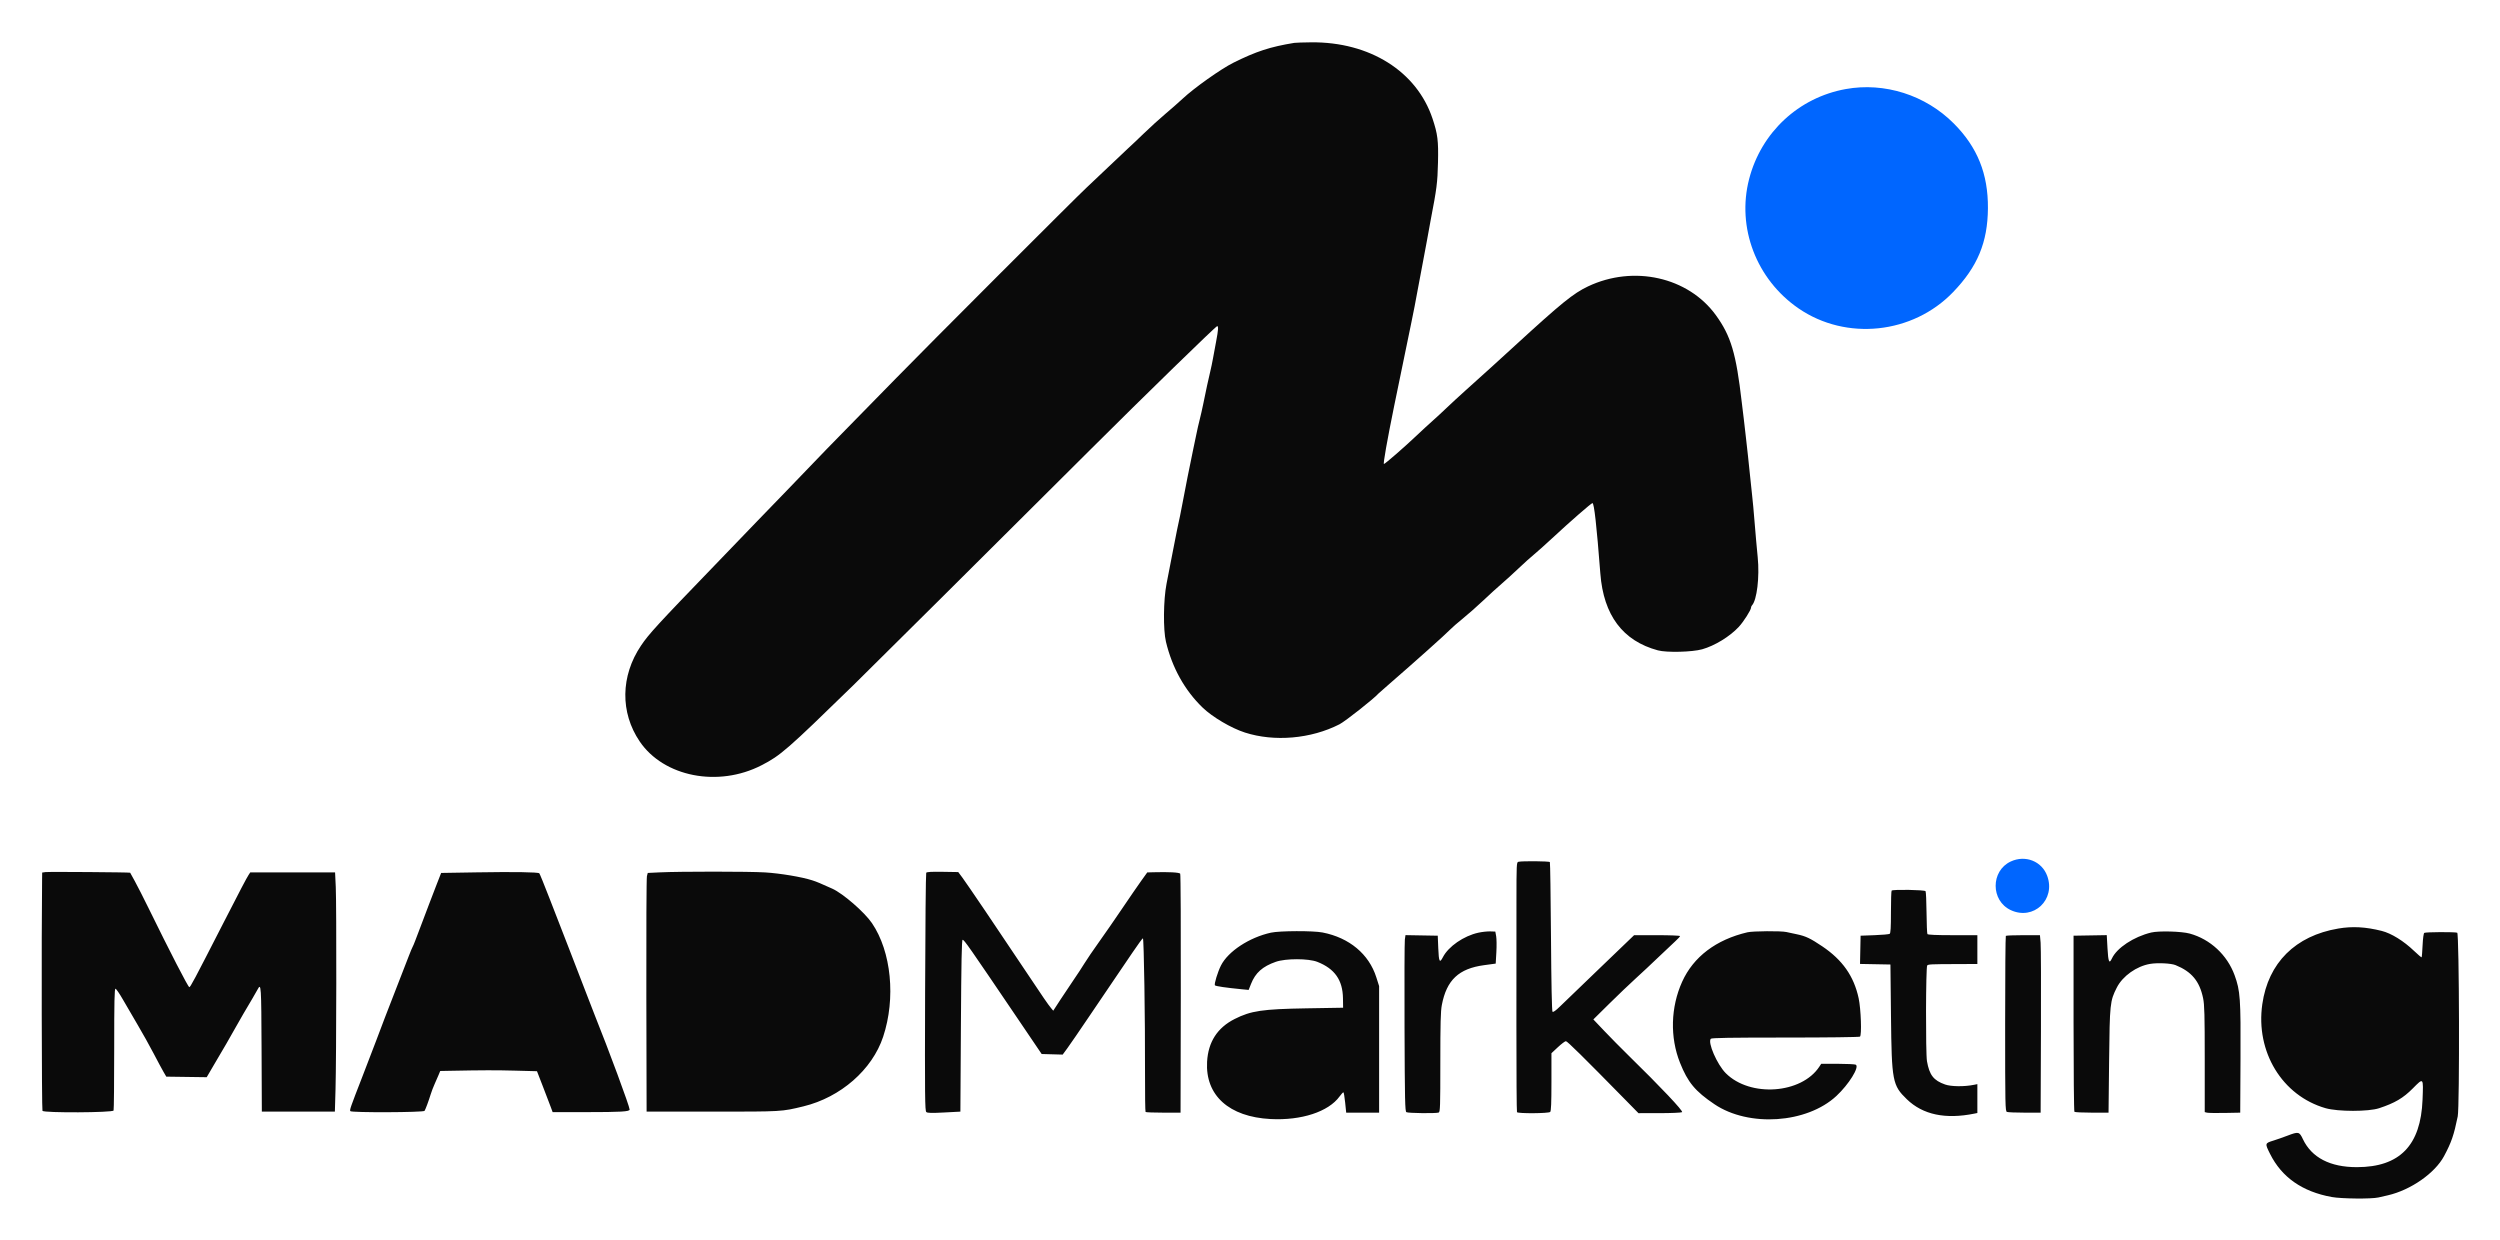
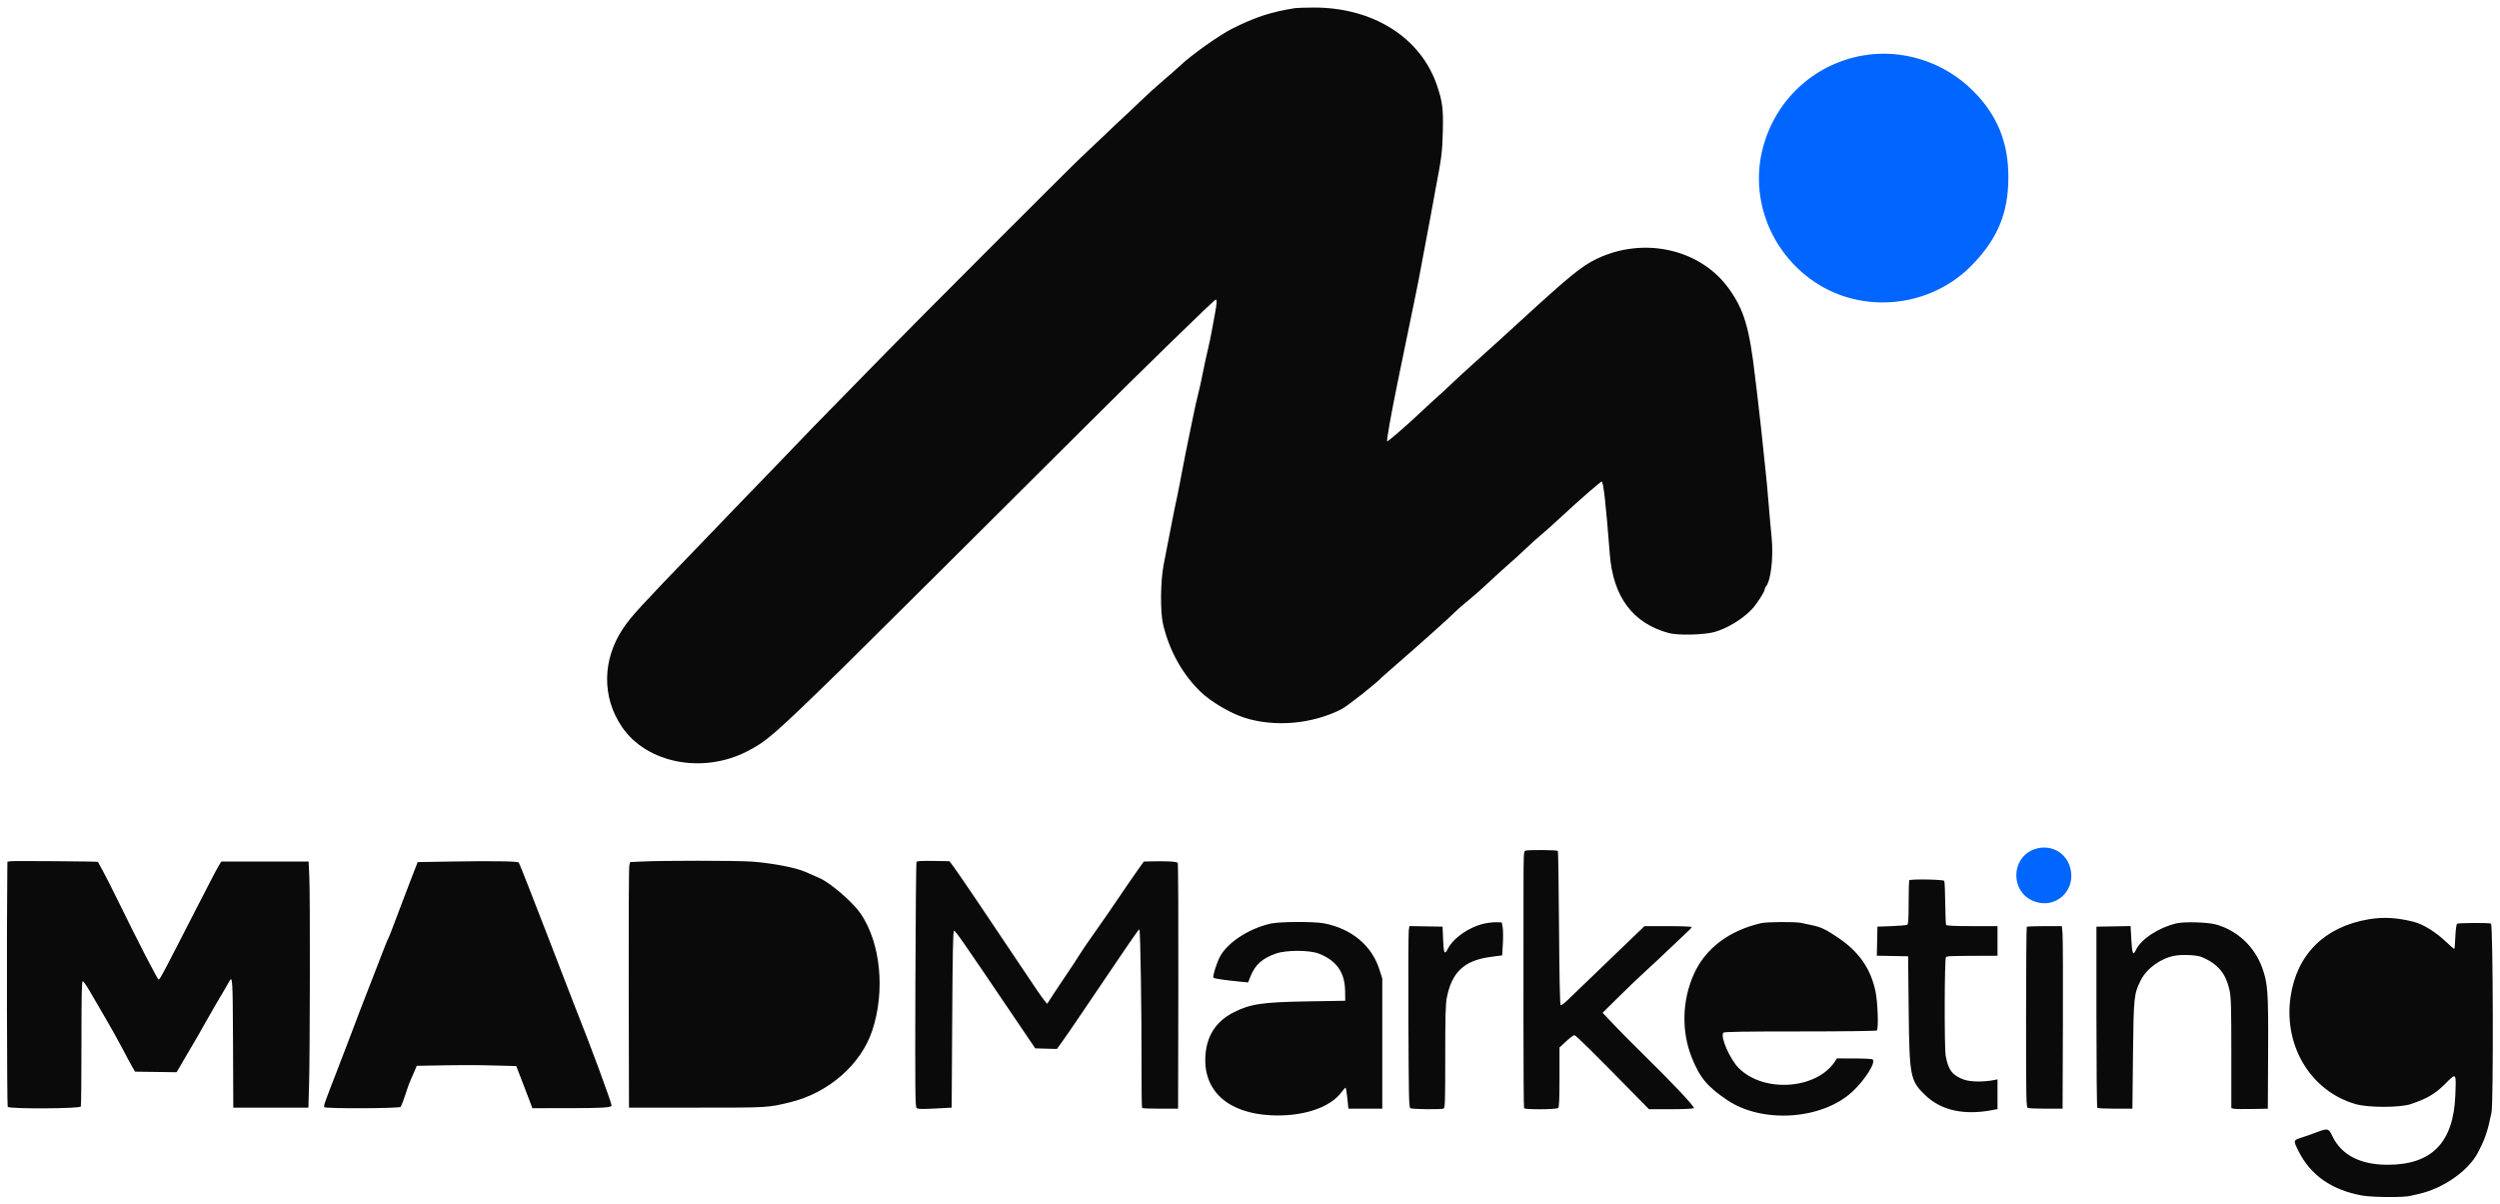
- <svg xmlns="http://www.w3.org/2000/svg" viewBox="558 335 2430 1205" role="img" aria-label="MadMarketing">
+ <svg xmlns="http://www.w3.org/2000/svg" viewBox="592 369 2362 1137" role="img" aria-label="MadMarketing">
  <path fill="#0A0A0A" d="M 1816 376.681 C 1792.643 380.495, 1779.020 384.938, 1756.866 395.967 C 1744.772 401.988, 1718.671 420.491, 1707.500 430.962 C 1704.200 434.056, 1696.775 440.582, 1691 445.465 C 1685.225 450.348, 1675.775 458.925, 1670 464.524 C 1664.225 470.124, 1657.054 476.909, 1654.064 479.603 C 1651.074 482.296, 1642.524 490.380, 1635.064 497.566 C 1627.604 504.752, 1618.094 513.752, 1613.931 517.566 C 1605.421 525.362, 1457.329 673.550, 1429.500 702.116 C 1419.600 712.278, 1398.900 733.412, 1383.500 749.081 C 1368.100 764.749, 1352.150 781.153, 1348.056 785.534 C 1343.962 789.916, 1332.712 801.610, 1323.056 811.521 C 1313.400 821.433, 1300.126 835.158, 1293.558 842.021 C 1286.990 848.885, 1268.990 867.582, 1253.558 883.570 C 1196.775 942.402, 1188.772 951.119, 1181.095 962.500 C 1161.187 992.015, 1160.699 1027.578, 1179.815 1055.728 C 1203.170 1090.119, 1256.084 1100.482, 1298.110 1078.895 C 1316.705 1069.343, 1322.831 1064.004, 1387.469 1001.011 C 1401.865 986.982, 1524.329 865.258, 1617.911 771.962 C 1670.300 719.733, 1739.851 652, 1741.093 652 C 1742.449 652, 1742.204 655.709, 1740.128 666.642 C 1739.099 672.064, 1737.694 679.650, 1737.007 683.500 C 1736.319 687.350, 1735.142 692.975, 1734.392 696 C 1732.952 701.802, 1730.003 715.457, 1727.481 728 C 1726.651 732.125, 1725.114 738.875, 1724.064 743 C 1723.014 747.125, 1721.633 753.200, 1720.996 756.500 C 1720.358 759.800, 1718.991 766.325, 1717.957 771 C 1715.958 780.037, 1708.725 816.459, 1706.936 826.500 C 1706.348 829.800, 1705.468 834.300, 1704.982 836.500 C 1702.857 846.114, 1701.731 851.659, 1698.081 870.500 C 1695.950 881.500, 1693.151 895.900, 1691.862 902.500 C 1688.813 918.102, 1688.525 947.146, 1691.304 958.795 C 1697.322 984.021, 1709.562 1005.997, 1726.936 1022.771 C 1736.450 1031.956, 1754.734 1042.747, 1768.036 1047.026 C 1796.721 1056.254, 1832.240 1053.162, 1859.950 1039.026 C 1865.547 1036.170, 1893.990 1013.713, 1898 1008.982 C 1898.275 1008.658, 1903.411 1004.141, 1909.413 998.946 C 1932.377 979.069, 1963.801 950.966, 1967.500 946.999 C 1969.150 945.229, 1974.705 940.384, 1979.845 936.231 C 1984.985 932.078, 1993.985 924.135, 1999.845 918.580 C 2005.705 913.025, 2013.650 905.794, 2017.500 902.511 C 2021.350 899.227, 2028.775 892.473, 2034 887.501 C 2039.225 882.528, 2045.975 876.453, 2049 873.999 C 2052.025 871.546, 2060.125 864.304, 2067 857.906 C 2083.748 842.321, 2104.752 824, 2105.872 824 C 2107.495 824, 2109.910 845.581, 2113.534 892.500 C 2116.667 933.054, 2135.331 957.950, 2169.500 967.153 C 2178.008 969.445, 2202.791 968.844, 2212.500 966.110 C 2224.709 962.673, 2239.279 953.766, 2248.056 944.375 C 2252.663 939.445, 2260 927.940, 2260 925.646 C 2260 924.961, 2260.406 923.972, 2260.902 923.450 C 2265.715 918.382, 2268.416 895.767, 2266.491 876.667 C 2265.650 868.325, 2264.304 853.175, 2263.500 843 C 2262.696 832.825, 2261.599 820.900, 2261.061 816.500 C 2260.524 812.100, 2259.597 803.325, 2259.002 797 C 2258.407 790.675, 2257.514 782.125, 2257.017 778 C 2256.519 773.875, 2255.615 765.775, 2255.007 760 C 2254.399 754.225, 2253.493 746.350, 2252.993 742.500 C 2252.493 738.650, 2251.591 731.225, 2250.990 726 C 2245.530 678.557, 2240.475 661.557, 2225.812 641.337 C 2198.941 604.280, 2145.822 592.345, 2101.500 613.406 C 2087.231 620.186, 2075.863 629.406, 2030.488 671 C 2011.699 688.223, 2004.307 694.924, 1982.500 714.499 C 1976.450 719.929, 1968.125 727.610, 1964 731.566 C 1959.875 735.522, 1953.800 741.133, 1950.500 744.034 C 1947.200 746.935, 1940.423 753.176, 1935.440 757.904 C 1923.311 769.411, 1904.261 786, 1903.176 786 C 1902.264 786, 1906.244 763.449, 1913.149 729.500 C 1919.526 698.144, 1926.596 663.839, 1929.945 648 C 1931.632 640.025, 1934.335 626.075, 1935.952 617 C 1937.570 607.925, 1939.982 595.100, 1941.312 588.500 C 1942.642 581.900, 1944.286 573.125, 1944.964 569 C 1945.643 564.875, 1947.282 555.875, 1948.607 549 C 1954.561 518.103, 1955.258 512.624, 1955.727 493 C 1956.234 471.765, 1955.430 465.319, 1950.394 450.237 C 1935.069 404.345, 1889.353 375.613, 1832.500 376.142 C 1824.800 376.214, 1817.375 376.456, 1816 376.681 M 2033.750 1172.689 C 2032.122 1173.115, 2032 1175.784, 2031.996 1210.823 C 2031.993 1231.545, 2031.971 1285.969, 2031.946 1331.765 C 2031.921 1377.560, 2032.174 1415.473, 2032.509 1416.015 C 2033.428 1417.502, 2063.297 1417.303, 2064.800 1415.800 C 2065.676 1414.924, 2066 1407.058, 2066 1386.662 L 2066 1358.724 2072.250 1352.883 C 2075.688 1349.671, 2079.191 1347.033, 2080.035 1347.021 C 2081.389 1347.002, 2096.167 1361.580, 2138.544 1404.735 L 2150.588 1417 2171.044 1416.985 C 2182.295 1416.976, 2192.165 1416.549, 2192.978 1416.035 C 2194.473 1415.089, 2172.211 1391.535, 2140.488 1360.500 C 2133.741 1353.900, 2123.387 1343.410, 2117.478 1337.189 L 2106.735 1325.879 2122.118 1310.679 C 2130.578 1302.319, 2142.209 1291.209, 2147.965 1285.990 C 2153.721 1280.770, 2163.621 1271.510, 2169.965 1265.411 C 2176.309 1259.312, 2183.637 1252.392, 2186.250 1250.034 C 2188.863 1247.675, 2191 1245.353, 2191 1244.873 C 2191 1244.393, 2180.953 1244, 2168.674 1244 L 2146.348 1244 2113.424 1275.623 C 2095.316 1293.016, 2077.692 1309.986, 2074.261 1313.334 C 2070.155 1317.339, 2067.684 1319.084, 2067.034 1318.434 C 2066.412 1317.812, 2065.866 1290.892, 2065.557 1245.682 C 2065.287 1206.211, 2064.800 1173.486, 2064.474 1172.959 C 2063.890 1172.013, 2037.231 1171.780, 2033.750 1172.689 M 602.250 1182.675 L 599 1183.127 598.915 1189.813 C 598.252 1241.696, 598.534 1413.777, 599.283 1414.750 C 600.901 1416.852, 667.582 1416.532, 668.393 1414.418 C 668.727 1413.548, 669 1386.548, 669 1354.418 C 669 1308.328, 669.264 1296.009, 670.250 1296.042 C 670.938 1296.066, 674.249 1300.903, 677.609 1306.792 C 680.970 1312.682, 687.448 1323.800, 692.006 1331.500 C 696.565 1339.200, 703.465 1351.575, 707.340 1359 C 711.215 1366.425, 715.568 1374.525, 717.012 1377 L 719.638 1381.500 739.277 1381.771 L 758.915 1382.042 766.099 1369.771 C 770.051 1363.022, 775.407 1353.900, 778.003 1349.500 C 780.599 1345.100, 784.436 1338.350, 786.529 1334.500 C 788.622 1330.650, 792.217 1324.350, 794.517 1320.500 C 800.330 1310.771, 807.279 1298.873, 808.488 1296.579 C 811.818 1290.258, 811.980 1292.760, 812.242 1354.669 L 812.500 1415.500 848 1415.500 L 883.500 1415.500 884.120 1394 C 884.990 1363.823, 885.178 1214.462, 884.368 1197.250 L 883.697 1183 842.463 1183 L 801.230 1183 799.669 1185.382 C 797.686 1188.409, 791.247 1200.684, 775.041 1232.334 C 746.086 1288.884, 743.100 1294.500, 741.988 1294.500 C 740.903 1294.500, 723.060 1259.904, 702.500 1217.935 C 697.550 1207.831, 691.505 1195.950, 689.067 1191.532 C 686.629 1187.114, 684.582 1183.403, 684.518 1183.284 C 684.274 1182.831, 605.336 1182.246, 602.250 1182.675 M 1021.647 1182.928 L 986.794 1183.500 982.301 1195 C 979.829 1201.325, 976.546 1209.875, 975.003 1214 C 973.461 1218.125, 970.310 1226.450, 968.001 1232.500 C 965.693 1238.550, 962.874 1245.975, 961.738 1249 C 960.602 1252.025, 959.369 1254.950, 958.997 1255.500 C 958.626 1256.050, 956.943 1260.100, 955.258 1264.500 C 953.573 1268.900, 948.506 1281.950, 943.999 1293.500 C 934.028 1319.049, 929.512 1330.810, 923.647 1346.500 C 921.180 1353.100, 915.050 1369.075, 910.026 1382 C 898.651 1411.258, 897.763 1413.807, 898.512 1415.020 C 899.482 1416.589, 969.675 1416.327, 970.676 1414.750 C 971.652 1413.215, 974.623 1405.189, 976.657 1398.593 C 977.490 1395.894, 979.212 1391.394, 980.484 1388.593 C 981.756 1385.792, 983.494 1381.813, 984.347 1379.750 L 985.898 1376 995.699 1375.810 C 1027.670 1375.190, 1039.669 1375.162, 1058.723 1375.662 L 1079.945 1376.220 1085.811 1391.360 C 1089.038 1399.687, 1092.462 1408.638, 1093.421 1411.250 L 1095.165 1416 1127.333 1415.991 C 1161.672 1415.982, 1170 1415.491, 1170 1413.474 C 1170 1410.506, 1149.658 1355.486, 1135.996 1321.500 C 1134.227 1317.100, 1130.391 1307.200, 1127.471 1299.500 C 1124.551 1291.800, 1117.345 1273.125, 1111.458 1258 C 1105.571 1242.875, 1096.749 1220.162, 1091.854 1207.527 C 1086.959 1194.892, 1082.627 1184.247, 1082.227 1183.871 C 1080.976 1182.694, 1057.845 1182.334, 1021.647 1182.928 M 1199.061 1182.949 L 1187.622 1183.500 1186.806 1186.656 C 1186.358 1188.392, 1186.106 1240.592, 1186.246 1302.656 L 1186.500 1415.500 1250.500 1415.500 C 1318.716 1415.500, 1317.580 1415.566, 1338.998 1410.361 C 1375.067 1401.596, 1405.783 1374.774, 1416.409 1342.763 C 1428.835 1305.328, 1424.381 1260.001, 1405.555 1232.296 C 1398.319 1221.648, 1377.460 1203.524, 1367 1198.797 C 1355.183 1193.457, 1351.990 1192.128, 1347.500 1190.677 C 1337.370 1187.403, 1316.492 1183.899, 1301.680 1182.987 C 1285.894 1182.015, 1218.986 1181.991, 1199.061 1182.949 M 1458.279 1183.328 C 1457.872 1183.973, 1457.386 1236.282, 1457.201 1299.571 C 1456.901 1401.707, 1457.035 1414.784, 1458.387 1415.906 C 1459.570 1416.888, 1463.441 1416.984, 1475.705 1416.335 L 1491.500 1415.500 1492 1332 C 1492.372 1269.803, 1492.795 1248.500, 1493.655 1248.500 C 1495.224 1248.500, 1499.019 1253.930, 1547.817 1326 L 1570.500 1359.500 1580.713 1359.785 L 1590.927 1360.069 1595.534 1353.785 C 1598.068 1350.328, 1608.033 1335.800, 1617.678 1321.500 C 1627.323 1307.200, 1638.449 1290.775, 1642.402 1285 C 1646.354 1279.225, 1653.761 1268.313, 1658.861 1260.750 C 1663.962 1253.188, 1668.486 1247, 1668.916 1247 C 1669.876 1247, 1671.113 1325.987, 1670.956 1377.337 C 1670.892 1398.147, 1671.138 1415.472, 1671.502 1415.837 C 1671.866 1416.202, 1679.665 1416.500, 1688.832 1416.500 L 1705.500 1416.500 1705.737 1301 C 1705.868 1237.475, 1705.610 1184.928, 1705.166 1184.230 C 1704.368 1182.977, 1694.052 1182.418, 1679.318 1182.828 L 1673.136 1183 1667.217 1191.250 C 1663.962 1195.787, 1655.638 1207.890, 1648.719 1218.144 C 1641.800 1228.398, 1631.651 1243.058, 1626.165 1250.721 C 1620.679 1258.384, 1614.293 1267.769, 1611.973 1271.577 C 1609.653 1275.384, 1605.108 1282.325, 1601.871 1287 C 1598.635 1291.675, 1592.785 1300.432, 1588.872 1306.460 L 1581.757 1317.419 1579.629 1314.858 C 1576.619 1311.237, 1572.125 1304.693, 1554.660 1278.500 C 1528.339 1239.025, 1497.677 1193.725, 1493.453 1188.070 L 1489.406 1182.654 1474.214 1182.405 C 1463.451 1182.229, 1458.805 1182.498, 1458.279 1183.328 M 2396.667 1200.667 C 2396.300 1201.033, 2396 1210.457, 2396 1221.608 C 2396 1236.729, 2395.682 1242.088, 2394.750 1242.691 C 2394.063 1243.136, 2387.425 1243.725, 2380 1244 L 2366.500 1244.500 2366.222 1258.223 L 2365.944 1271.946 2380.722 1272.223 L 2395.500 1272.500 2396.040 1323 C 2396.714 1385.991, 2397.473 1389.949, 2411.481 1403.500 C 2427 1418.512, 2448.985 1423.159, 2477.250 1417.401 L 2480 1416.841 2480 1402.807 L 2480 1388.773 2476.750 1389.432 C 2467.312 1391.347, 2454.531 1391.215, 2448.645 1389.141 C 2437.444 1385.194, 2433.393 1379.991, 2431.017 1366.500 C 2429.658 1358.782, 2429.868 1274.797, 2431.250 1273.416 C 2432.381 1272.286, 2434.659 1272.174, 2458.250 1272.083 L 2480 1272 2480 1258 L 2480 1244 2456.059 1244 C 2439.908 1244, 2431.900 1243.647, 2431.447 1242.914 C 2431.077 1242.316, 2430.692 1232.971, 2430.591 1222.147 C 2430.489 1211.322, 2430.063 1201.911, 2429.644 1201.233 C 2428.824 1199.906, 2397.957 1199.376, 2396.667 1200.667 M 2830.891 1237.528 C 2789.106 1244.580, 2762.700 1270.858, 2756.949 1311.111 C 2750.334 1357.420, 2776.297 1400.048, 2818.500 1412.168 C 2830.441 1415.598, 2860.156 1415.607, 2870.500 1412.184 C 2885.817 1407.115, 2893.874 1402.378, 2903.245 1392.931 C 2913.786 1382.305, 2913.561 1382.046, 2912.715 1403.879 C 2910.991 1448.386, 2890.578 1469.402, 2849 1469.476 C 2822.879 1469.522, 2804.947 1460.231, 2796.405 1442.223 C 2792.930 1434.899, 2792.228 1434.747, 2781.218 1438.936 C 2776.973 1440.551, 2771.025 1442.639, 2768 1443.576 C 2759.378 1446.246, 2759.366 1446.287, 2764.507 1456.585 C 2775.874 1479.355, 2795.828 1493.300, 2824.500 1498.510 C 2833.971 1500.230, 2862.887 1500.504, 2869.807 1498.938 C 2872.388 1498.354, 2876.525 1497.410, 2879 1496.840 C 2901.248 1491.716, 2924.796 1475.284, 2933.642 1458.712 C 2940.792 1445.315, 2943.170 1438.407, 2946.908 1420.174 C 2948.861 1410.649, 2948.399 1242.367, 2946.418 1241.607 C 2944.164 1240.742, 2915.723 1240.883, 2914.391 1241.765 C 2913.744 1242.194, 2913.064 1247.208, 2912.759 1253.799 C 2912.471 1260.013, 2912.049 1265.284, 2911.821 1265.512 C 2911.593 1265.740, 2908.288 1262.943, 2904.476 1259.296 C 2894.280 1249.542, 2882.414 1242.206, 2873 1239.837 C 2857.433 1235.921, 2844.587 1235.217, 2830.891 1237.528 M 1260.667 1240.667 C 1259.325 1242.009, 1259.897 1356.816, 1261.250 1357.684 C 1263.351 1359.032, 1297.652 1358.046, 1305.407 1356.414 C 1325.430 1352.202, 1339.489 1338.001, 1344.442 1316.985 C 1346.479 1308.341, 1346.477 1289.630, 1344.438 1281.761 C 1339.847 1264.045, 1326.339 1248.653, 1311 1243.660 C 1301.198 1240.470, 1263.128 1238.206, 1260.667 1240.667 M 1793.393 1241.541 C 1772.339 1246.163, 1751.688 1259.731, 1744.752 1273.500 C 1741.643 1279.671, 1738.036 1291.471, 1738.878 1292.716 C 1739.459 1293.577, 1749.766 1295.090, 1765.093 1296.565 L 1771.687 1297.199 1773.999 1291.350 C 1778.266 1280.556, 1785.137 1274.426, 1798.054 1269.889 C 1807.709 1266.498, 1829.831 1266.529, 1838.500 1269.947 C 1855.330 1276.582, 1863.105 1287.635, 1863.365 1305.294 L 1863.500 1314.500 1828 1315.100 C 1784.960 1315.828, 1773.940 1317.462, 1758.060 1325.477 C 1741.286 1333.943, 1732.365 1347.778, 1731.289 1367.001 C 1729.457 1399.713, 1752.600 1420.605, 1793 1422.709 C 1822.913 1424.267, 1849.289 1415.628, 1860.074 1400.739 C 1861.763 1398.408, 1863.450 1396.600, 1863.822 1396.723 C 1864.195 1396.845, 1864.950 1401.345, 1865.500 1406.723 L 1866.500 1416.500 1882.500 1416.500 L 1898.500 1416.500 1898.500 1355 L 1898.500 1293.500 1895.779 1284.949 C 1888.578 1262.326, 1869.541 1246.456, 1843.500 1241.370 C 1834.331 1239.579, 1801.826 1239.690, 1793.393 1241.541 M 1995 1241.576 C 1980.765 1244.686, 1965.857 1254.975, 1960.500 1265.387 C 1957.340 1271.529, 1956.540 1269.995, 1956 1256.756 L 1955.500 1244.500 1939.815 1244.225 L 1924.130 1243.950 1923.519 1248.225 C 1923.182 1250.576, 1923.041 1289.079, 1923.204 1333.787 C 1923.462 1404.735, 1923.691 1415.194, 1925 1416.021 C 1926.636 1417.056, 1953.852 1417.378, 1956.418 1416.393 C 1957.830 1415.851, 1958 1410.621, 1958 1367.643 C 1958 1329.584, 1958.306 1317.902, 1959.460 1311.869 C 1964.113 1287.557, 1975.892 1276.462, 2000.590 1273.131 L 2011.827 1271.615 2012.461 1260.557 C 2012.811 1254.476, 2012.727 1247.475, 2012.275 1245 L 2011.453 1240.500 2006.477 1240.328 C 2003.739 1240.234, 1998.575 1240.795, 1995 1241.576 M 2256.500 1241.191 C 2226.031 1248.334, 2203.985 1265.043, 2193.032 1289.294 C 2181.869 1314.009, 2181.101 1343.248, 2190.964 1368 C 2198.564 1387.072, 2205.736 1395.707, 2224.448 1408.313 C 2257.842 1430.811, 2314.217 1426.999, 2342.956 1400.300 C 2355.019 1389.093, 2365.520 1372.211, 2361.867 1369.896 C 2361.115 1369.420, 2353.239 1369.024, 2344.365 1369.015 L 2328.230 1369 2326.432 1371.750 C 2309.079 1398.285, 2259.118 1401.814, 2235.478 1378.174 C 2227.003 1369.698, 2217.590 1348.010, 2220.936 1344.664 C 2221.800 1343.800, 2240.466 1343.500, 2293.300 1343.500 C 2333.532 1343.500, 2365.105 1343.110, 2365.890 1342.604 C 2367.732 1341.418, 2366.842 1315.641, 2364.601 1305.279 C 2359.960 1283.816, 2348.920 1268.080, 2329.196 1254.813 C 2317.647 1247.046, 2313.200 1244.936, 2304.500 1243.101 C 2301.200 1242.405, 2296.613 1241.422, 2294.307 1240.918 C 2288.985 1239.753, 2261.795 1239.949, 2256.500 1241.191 M 2649 1241.407 C 2631.940 1245.522, 2615.522 1256.374, 2610.745 1266.695 C 2608.176 1272.245, 2607.226 1270.057, 2606.495 1256.903 L 2605.774 1243.952 2589.637 1244.226 L 2573.500 1244.500 2573.500 1329.667 C 2573.500 1376.509, 2573.874 1415.209, 2574.331 1415.667 C 2574.788 1416.125, 2582.438 1416.500, 2591.331 1416.500 L 2607.500 1416.500 2608.049 1366 C 2608.653 1310.484, 2608.915 1307.995, 2615.536 1294.930 C 2621.222 1283.709, 2634.795 1274.074, 2648 1271.886 C 2655.285 1270.678, 2668.218 1271.308, 2672.611 1273.084 C 2688.256 1279.411, 2695.999 1288.706, 2699.420 1305.267 C 2700.741 1311.660, 2701 1321.377, 2701 1364.439 L 2701 1415.962 2703.250 1416.518 C 2704.488 1416.823, 2712.250 1416.944, 2720.500 1416.787 L 2735.500 1416.500 2735.768 1364 C 2736.066 1305.676, 2735.521 1297.965, 2730.039 1282.945 C 2722.831 1263.194, 2706.403 1247.935, 2686.427 1242.435 C 2678.468 1240.244, 2656.344 1239.636, 2649 1241.407 M 2507.667 1244.667 C 2507.300 1245.033, 2507 1283.522, 2507 1330.198 C 2507 1410.081, 2507.103 1415.105, 2508.750 1415.781 C 2509.713 1416.177, 2517.475 1416.500, 2526 1416.500 L 2541.500 1416.500 2541.800 1337.500 C 2541.965 1294.050, 2541.814 1255.237, 2541.465 1251.250 L 2540.829 1244 2524.581 1244 C 2515.645 1244, 2508.033 1244.300, 2507.667 1244.667 M 1029.872 1255.769 C 1028.426 1260.021, 1024.447 1270.700, 1021.028 1279.500 C 1017.609 1288.300, 1014.442 1296.625, 1013.990 1298 C 1013.538 1299.375, 1011.555 1304.938, 1009.584 1310.362 C 1004.062 1325.556, 1001.450 1324.077, 1033.250 1323.766 L 1060.500 1323.500 1060.263 1320.372 C 1060.132 1318.652, 1057.317 1309.877, 1054.006 1300.872 C 1050.695 1291.867, 1046.607 1280.675, 1044.922 1276 C 1040.412 1263.487, 1035.950 1251.701, 1035.102 1250.060 C 1033.545 1247.048, 1032.418 1248.278, 1029.872 1255.769 M 2839.500 1267.407 C 2820.553 1270.581, 2807.152 1280.331, 2798.697 1297.094 C 2783.156 1327.903, 2796.803 1368.842, 2826.275 1379.822 C 2862.256 1393.225, 2898.650 1377.789, 2910.154 1344.243 C 2913.162 1335.472, 2913.495 1315.684, 2910.781 1307 C 2901.852 1278.435, 2872.150 1261.937, 2839.500 1267.407 M 2264.500 1269.468 C 2256.116 1271.296, 2246.757 1275.274, 2241.144 1279.394 C 2231.128 1286.747, 2222.079 1302.229, 2222.021 1312.112 L 2222 1315.724 2229.305 1316.386 C 2238.669 1317.235, 2330.246 1316.067, 2331.277 1315.086 C 2333.985 1312.507, 2325.693 1292.430, 2318.729 1284.708 C 2306.971 1271.667, 2284.006 1265.213, 2264.500 1269.468 M 1792.389 1342.481 C 1775.858 1346.096, 1768 1354.643, 1768 1369.007 C 1768 1388.206, 1784.415 1398.353, 1812.500 1396.517 C 1836.182 1394.968, 1851.654 1386.568, 1859.259 1371.130 C 1862.346 1364.863, 1862.500 1364.001, 1862.500 1353.025 L 1862.500 1341.500 1830.500 1341.323 C 1806.941 1341.192, 1796.888 1341.498, 1792.389 1342.481" />
  <path fill="#0066FF" d="M 2352 421.576 C 2306.187 429.881, 2269.902 463.683, 2258.152 509 C 2245.912 556.208, 2265.193 606.641, 2306.246 634.801 C 2352.546 666.559, 2417.216 659.713, 2456.449 618.900 C 2480.186 594.206, 2490.017 570.543, 2490.264 537.500 C 2490.515 504.062, 2480.109 478.169, 2457.139 455.077 C 2429.615 427.405, 2389.809 414.722, 2352 421.576 M 2512.444 1172.374 C 2492.864 1181.492, 2492.893 1210.522, 2512.493 1219.649 C 2534.640 1229.962, 2556.406 1209.433, 2547.864 1186.288 C 2542.613 1172.059, 2526.615 1165.775, 2512.444 1172.374" />
</svg>
